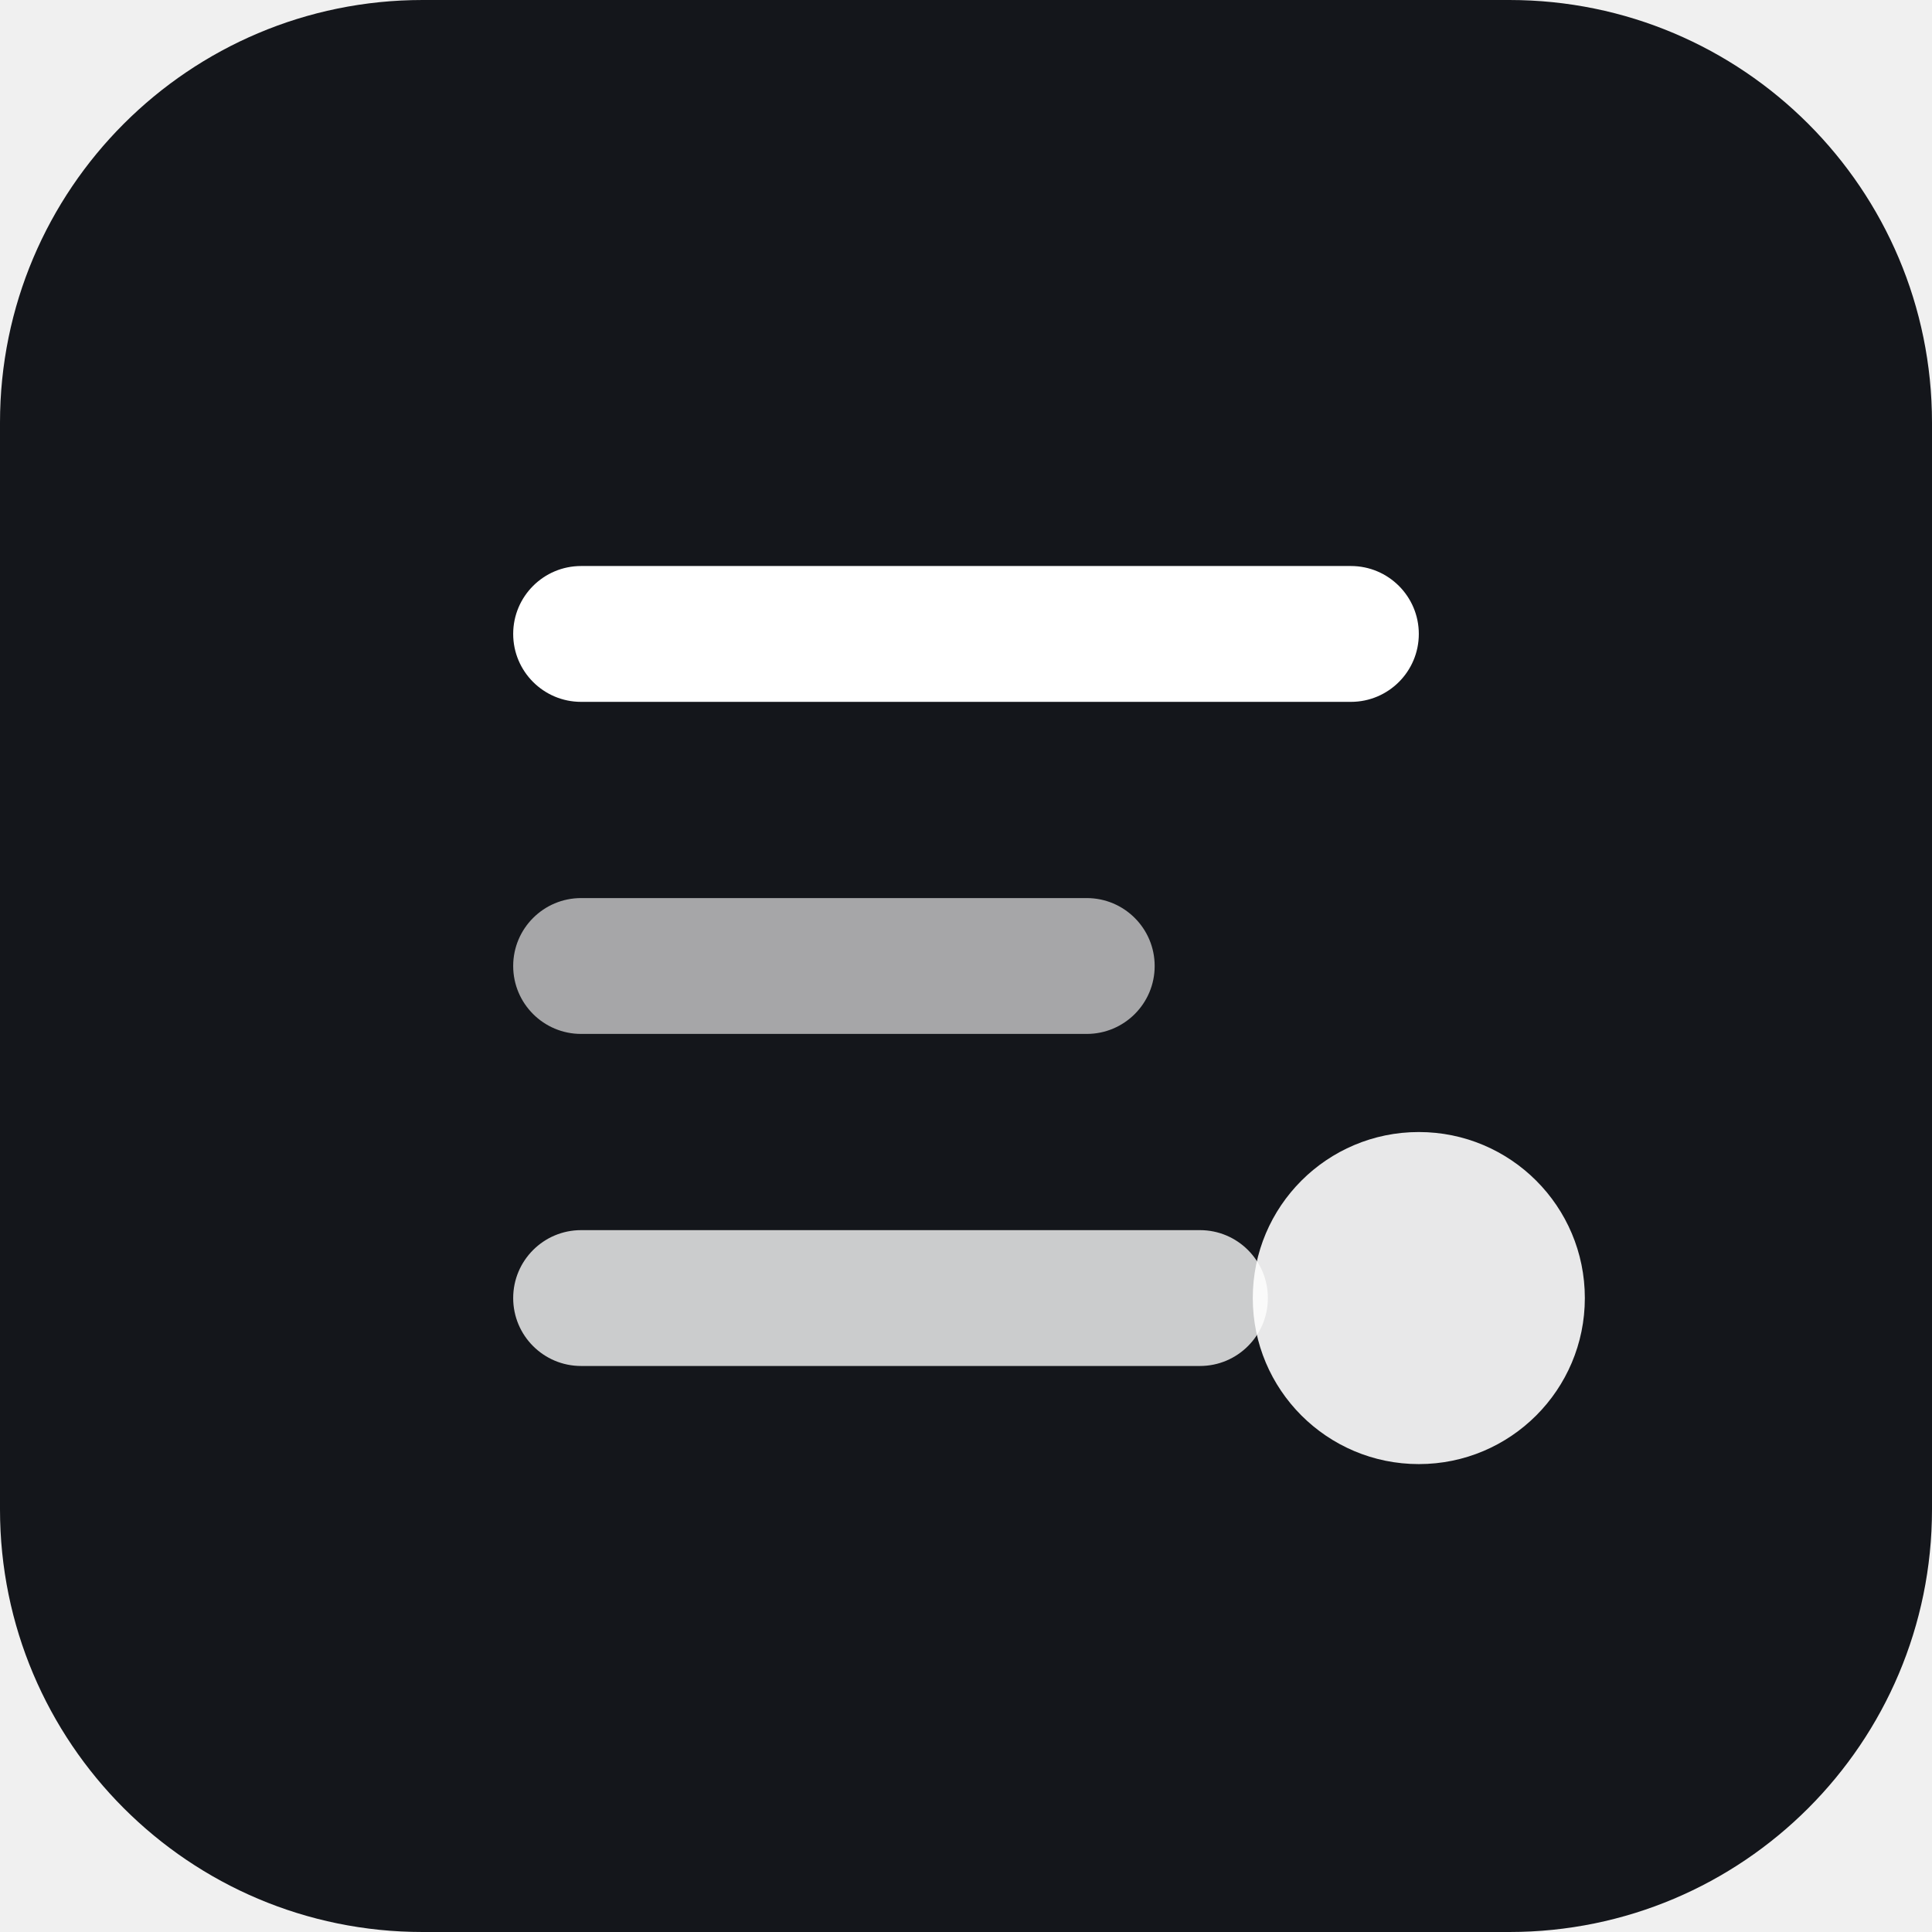
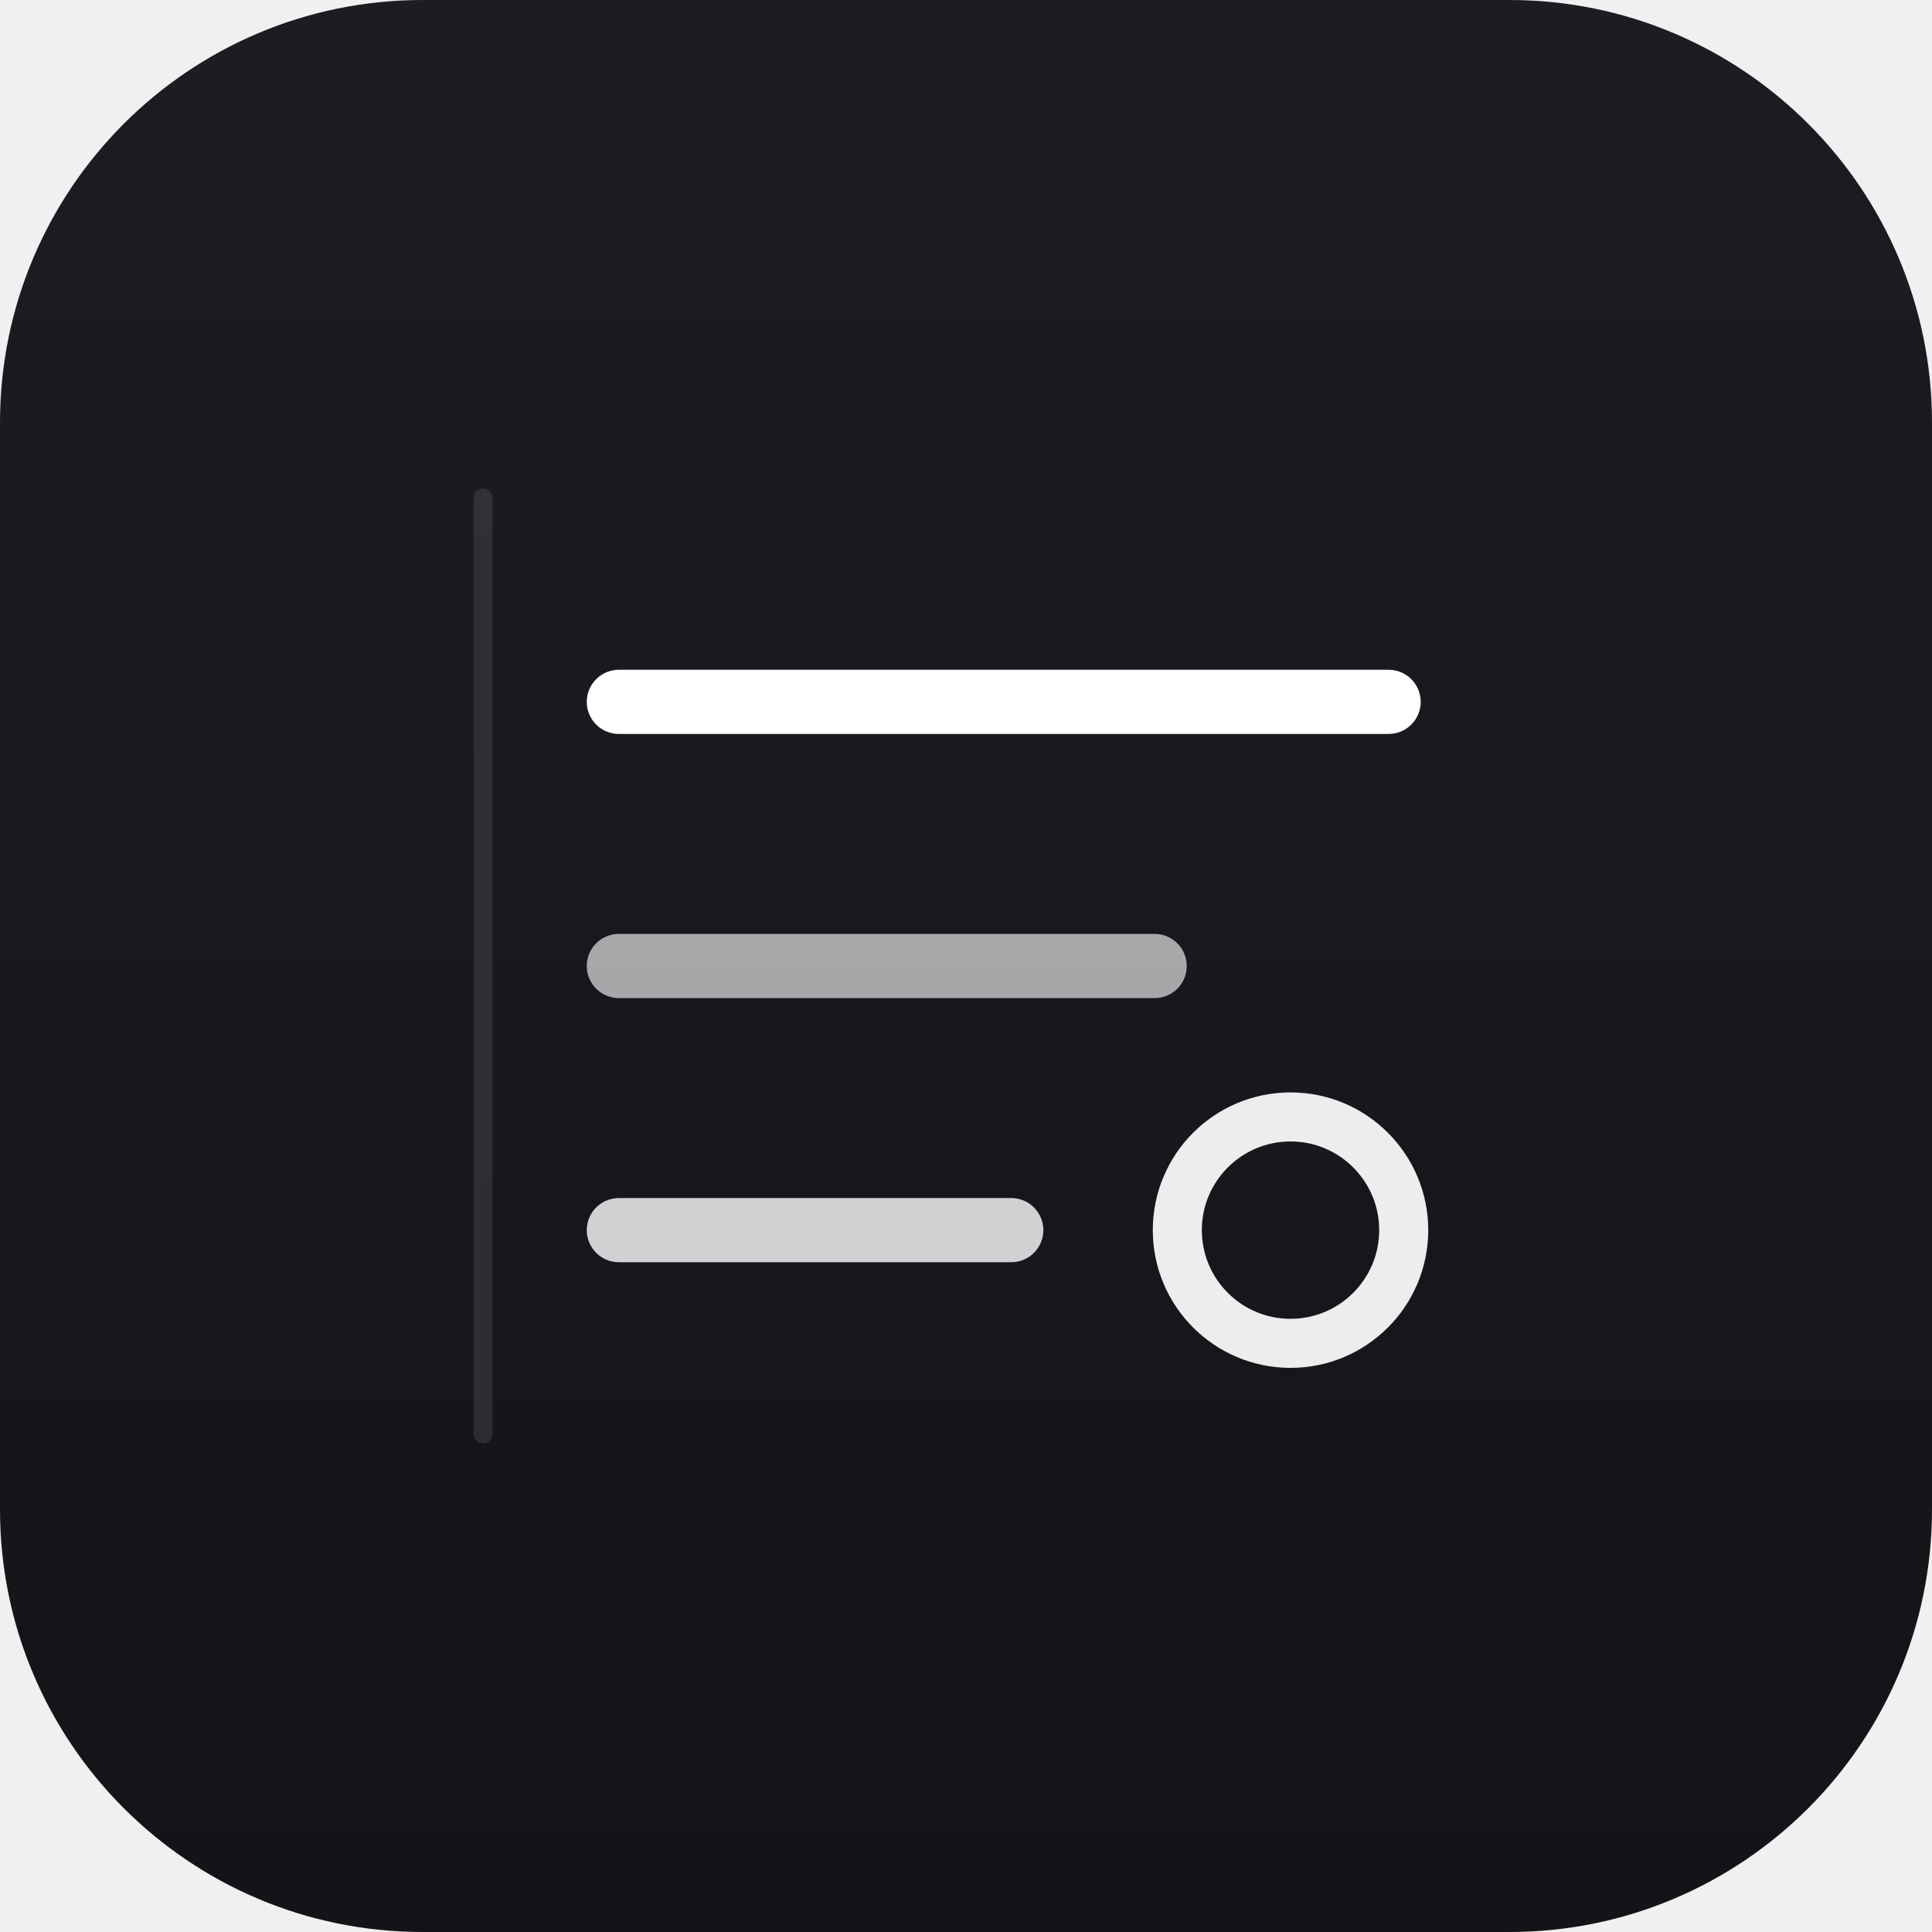
<svg xmlns="http://www.w3.org/2000/svg" viewBox="0 0 512 512">
-   <rect width="512" height="512" rx="112" fill="#14161b" />
-   <rect x="136" y="150" width="240" height="36" rx="18" fill="#fff" />
-   <rect x="136" y="238" width="170" height="36" rx="18" fill="#fff" fill-opacity=".62" />
-   <rect x="136" y="326" width="200" height="36" rx="18" fill="#fff" fill-opacity=".78" />
-   <circle cx="376" cy="344" r="44" fill="#fff" fill-opacity=".9" />
+   <defs>
+     <linearGradient id="gtint" x1="0" y1="0" x2="0" y2="1">
+       <stop offset="0" stop-color="#1b1d23" />
+       <stop offset="1" stop-color="#121418" />
+     </linearGradient>
+   </defs>
+   <rect width="512" height="512" rx="112" fill="url(#gtint)" />
+   <g fill="none" stroke-linecap="round" transform="translate(12 0)">
+     <path d="M116 132v248" stroke="rgba(255,255,255,.10)" stroke-width="5" />
+     <path d="M152 186h204" stroke="#ffffff" stroke-width="17" />
+     <path d="M152 256h142" stroke="rgba(255,255,255,.62)" stroke-width="17" />
+     <path d="M152 326h104" stroke="rgba(255,255,255,.8)" stroke-width="17" />
+     <circle cx="330" cy="326" r="30" stroke="rgba(255,255,255,.92)" stroke-width="13" />
+   </g>
</svg>
